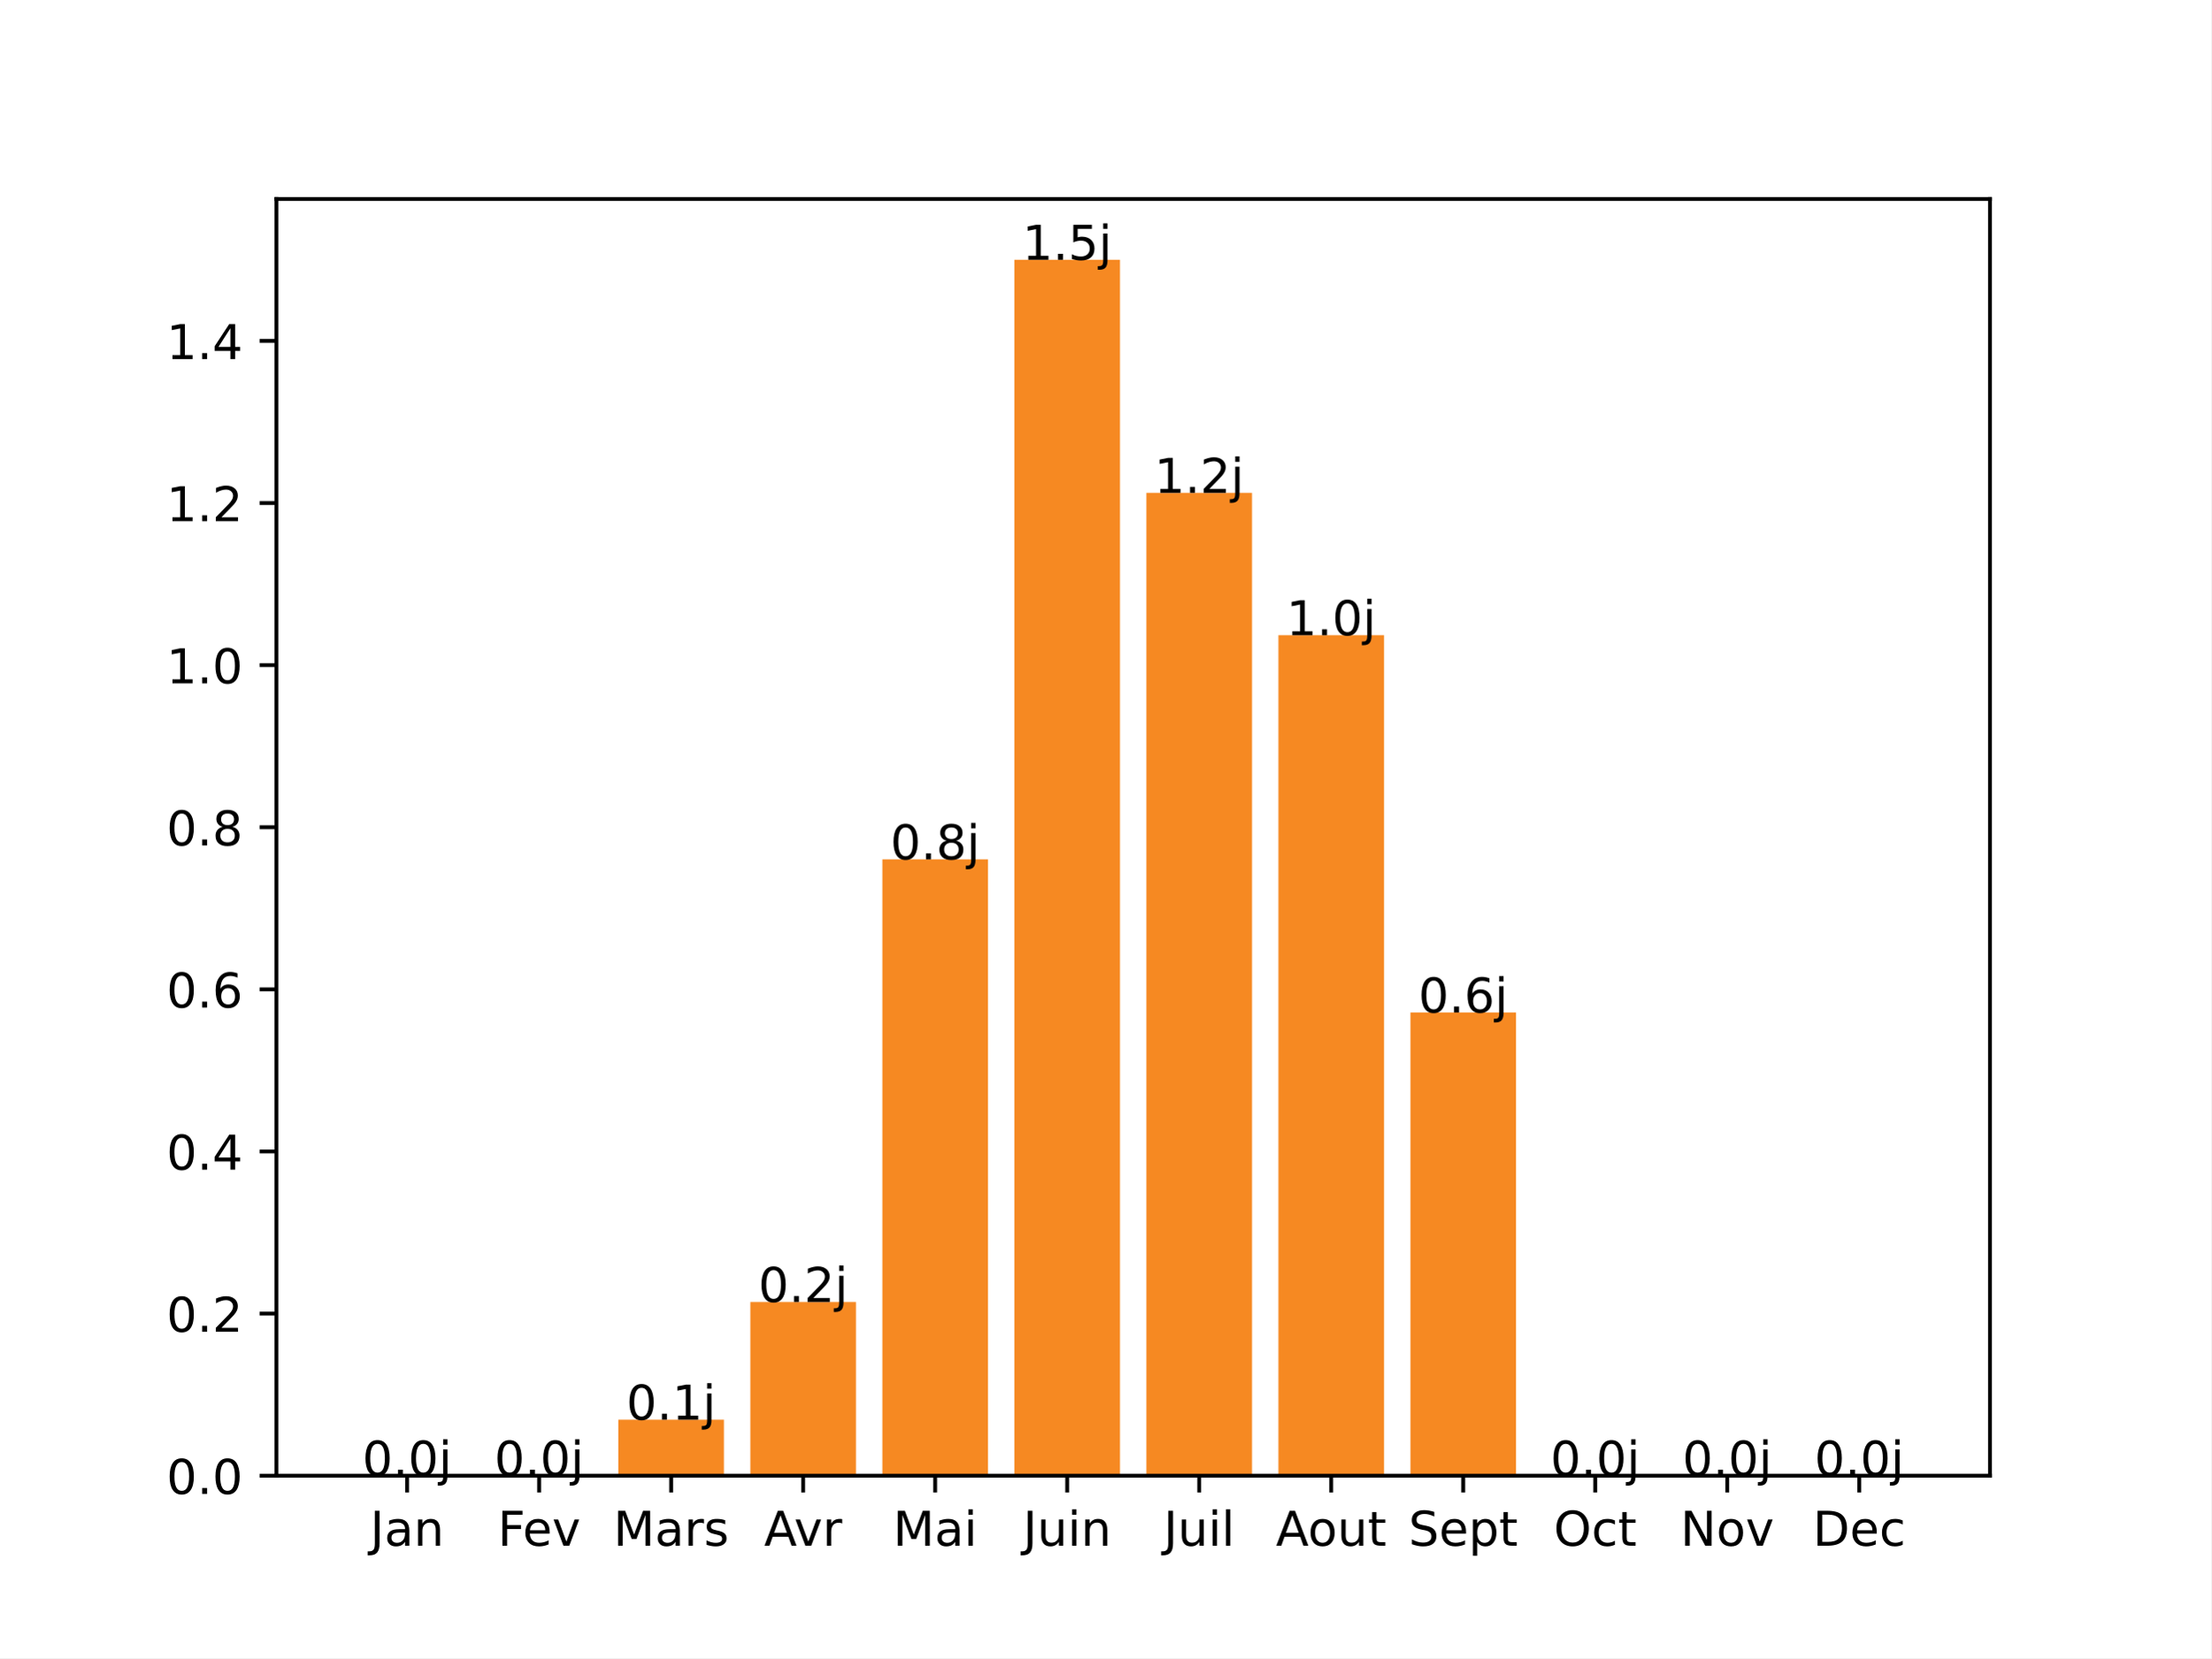
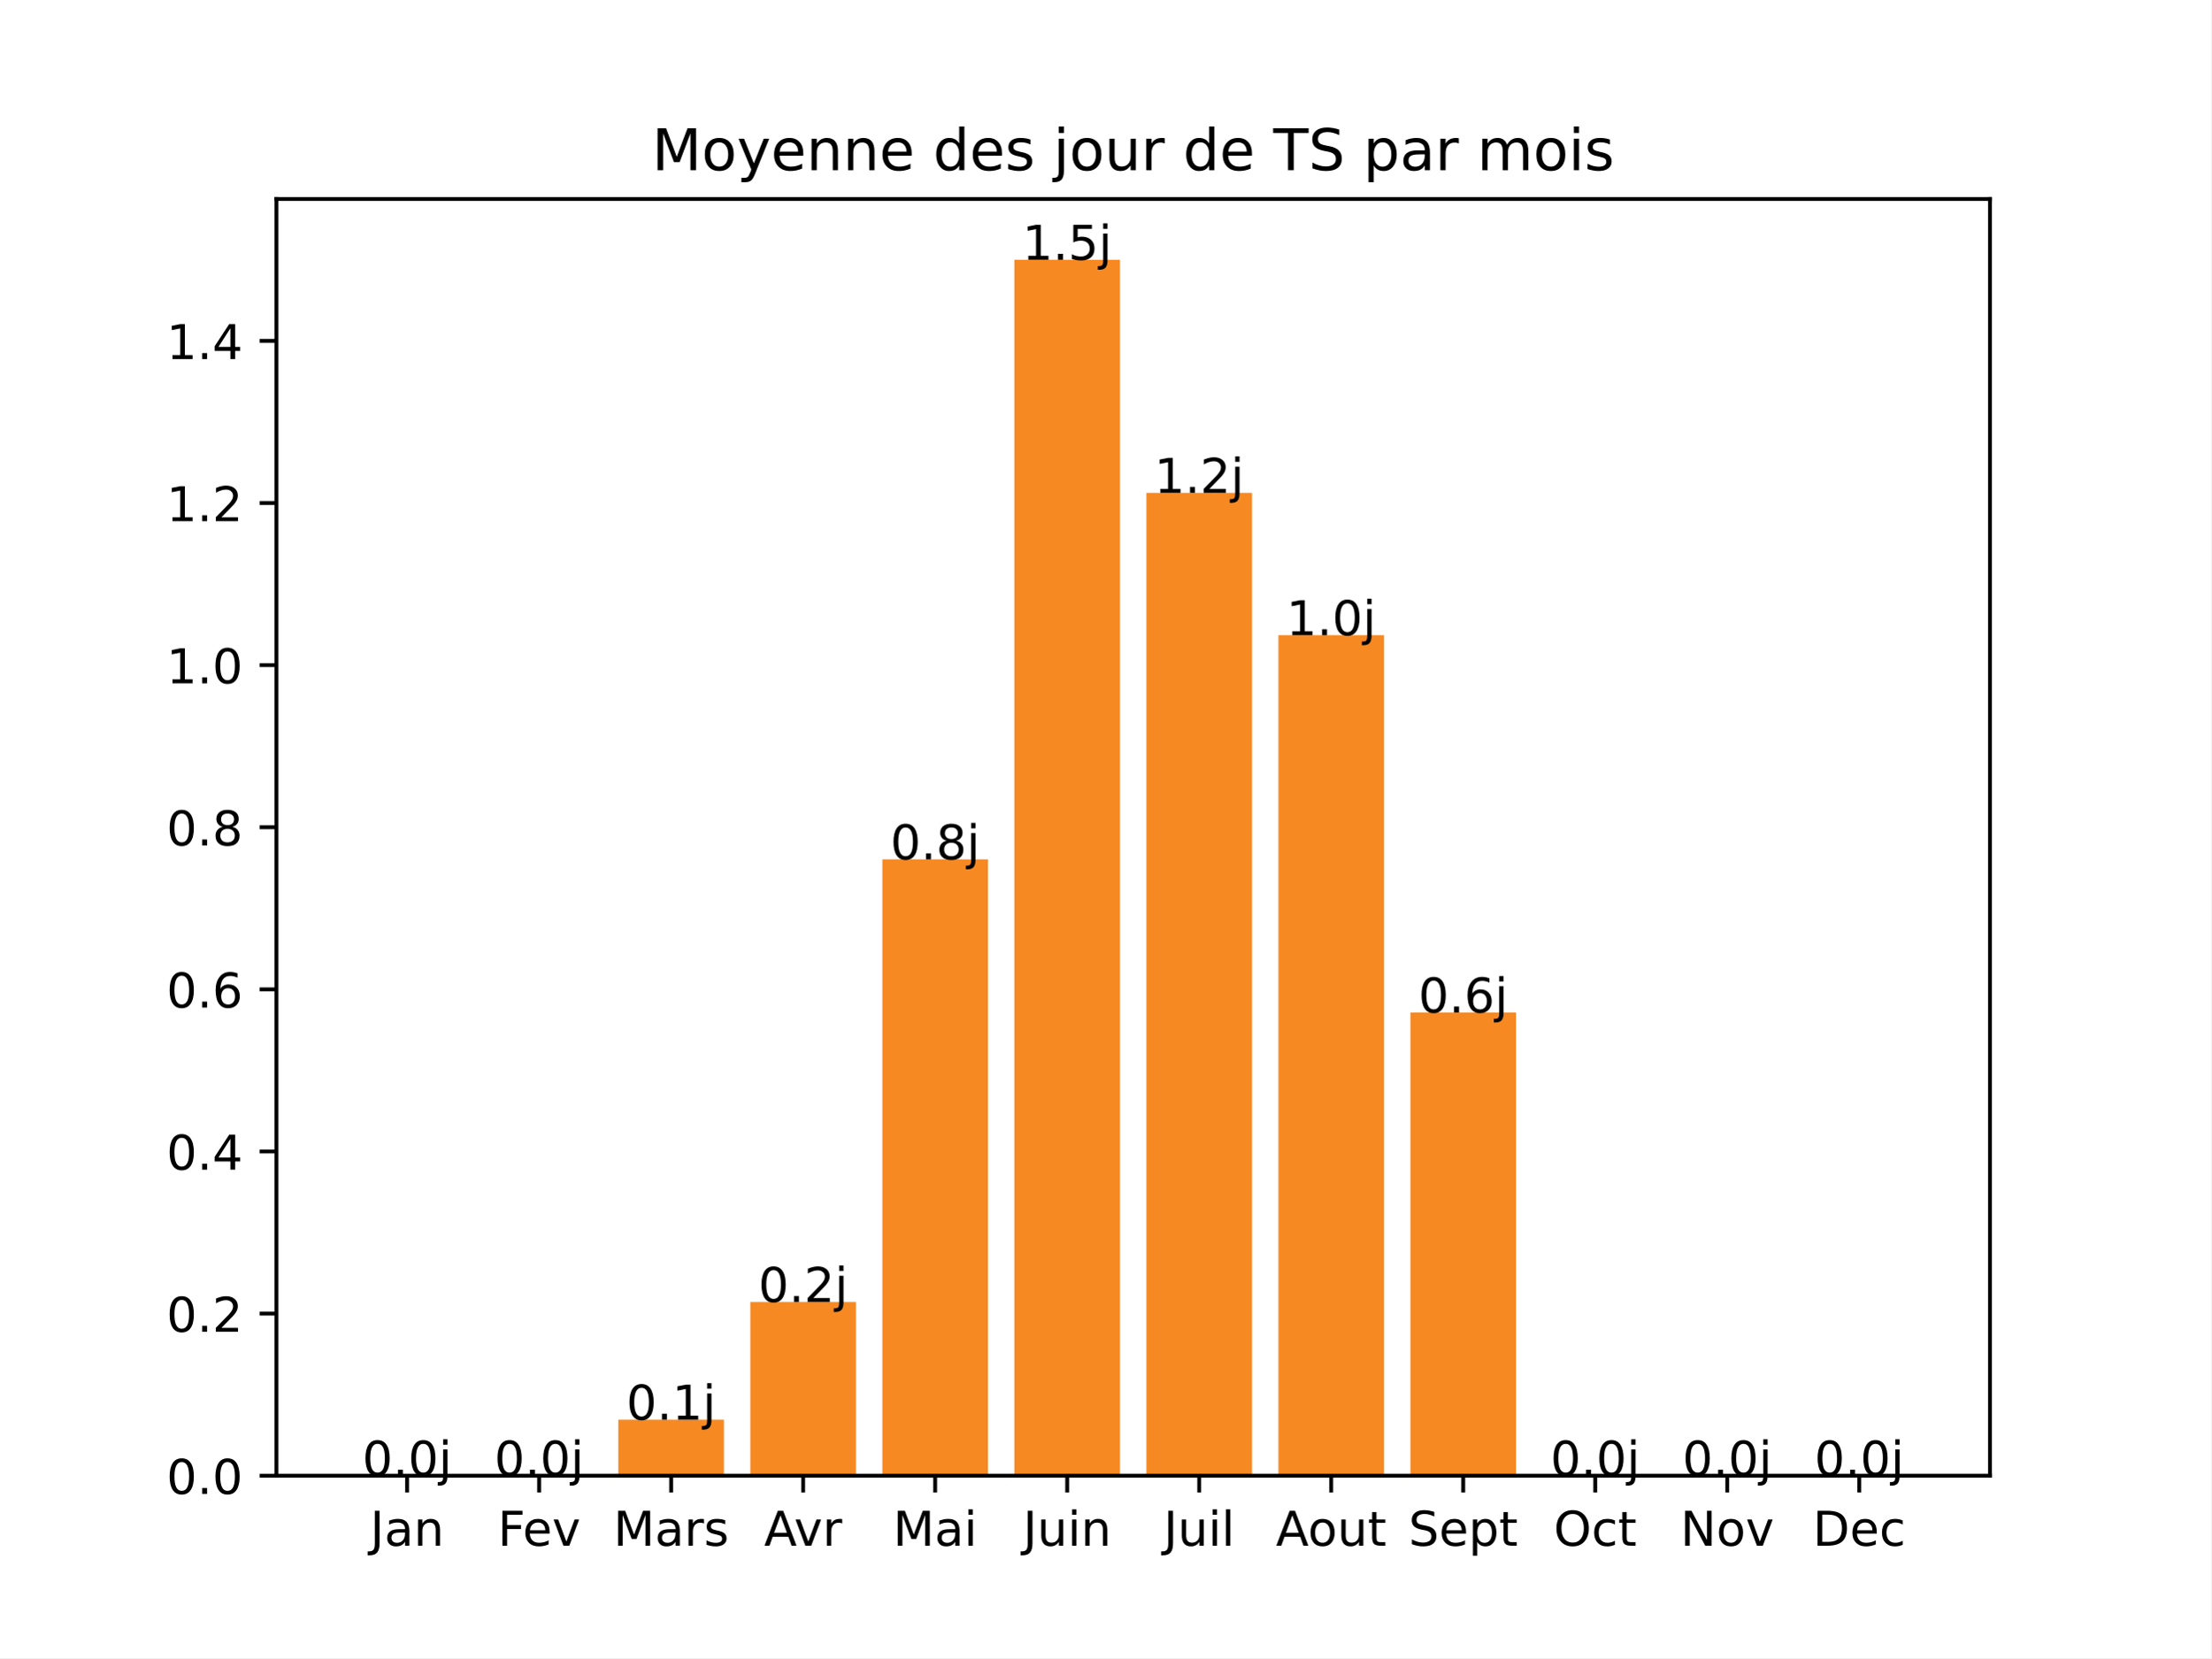
<svg xmlns="http://www.w3.org/2000/svg" xmlns:xlink="http://www.w3.org/1999/xlink" width="460.8pt" height="345.6pt" viewBox="0 0 460.8 345.6" version="1.1">
  <defs>
    <style type="text/css">*{stroke-linejoin: round; stroke-linecap: butt}</style>
  </defs>
  <g id="figure_1">
    <g id="patch_1">
      <path d="M 0 345.6  L 460.8 345.6  L 460.8 0  L 0 0  z " style="fill: #ffffff" />
    </g>
    <g id="axes_1">
      <g id="patch_2">
        <path d="M 57.6 307.584  L 414.72 307.584  L 414.72 41.472  L 57.6 41.472  z " style="fill: #ffffff" />
      </g>
      <g id="patch_3">
-         <path d="M 73.833 307.584  L 95.843 307.584  L 95.843 307.584  L 73.833 307.584  z " clip-path="url(#p5d8af9dc4c)" style="fill: #f68922" />
+         <path d="M 73.833 307.584  L 95.843 307.584  L 95.843 307.584  L 73.833 307.584  z " clip-path="url(#p2e2dd46e97)" style="fill: #f68922" />
      </g>
      <g id="patch_4">
-         <path d="M 101.346 307.584  L 123.356 307.584  L 123.356 307.584  L 101.346 307.584  z " clip-path="url(#p5d8af9dc4c)" style="fill: #f68922" />
+         <path d="M 101.346 307.584  L 123.356 307.584  L 123.356 307.584  L 101.346 307.584  z " clip-path="url(#p2e2dd46e97)" style="fill: #f68922" />
      </g>
      <g id="patch_5">
-         <path d="M 128.859 307.584  L 150.869 307.584  L 150.869 295.905  L 128.859 295.905  z " clip-path="url(#p5d8af9dc4c)" style="fill: #f68922" />
+         <path d="M 128.859 307.584  L 150.869 307.584  L 150.869 295.905  L 128.859 295.905  z " clip-path="url(#p2e2dd46e97)" style="fill: #f68922" />
      </g>
      <g id="patch_6">
-         <path d="M 156.372 307.584  L 178.382 307.584  L 178.382 271.378  L 156.372 271.378  z " clip-path="url(#p5d8af9dc4c)" style="fill: #f68922" />
+         <path d="M 156.372 307.584  L 178.382 307.584  L 178.382 271.378  L 156.372 271.378  z " clip-path="url(#p2e2dd46e97)" style="fill: #f68922" />
      </g>
      <g id="patch_7">
-         <path d="M 183.885 307.584  L 205.896 307.584  L 205.896 179.112  L 183.885 179.112  z " clip-path="url(#p5d8af9dc4c)" style="fill: #f68922" />
+         <path d="M 183.885 307.584  L 205.896 307.584  L 205.896 179.112  L 183.885 179.112  z " clip-path="url(#p2e2dd46e97)" style="fill: #f68922" />
      </g>
      <g id="patch_8">
-         <path d="M 211.398 307.584  L 233.409 307.584  L 233.409 54.144  L 211.398 54.144  z " clip-path="url(#p5d8af9dc4c)" style="fill: #f68922" />
+         <path d="M 211.398 307.584  L 233.409 307.584  L 233.409 54.144  L 211.398 54.144  z " clip-path="url(#p2e2dd46e97)" style="fill: #f68922" />
      </g>
      <g id="patch_9">
-         <path d="M 238.911 307.584  L 260.922 307.584  L 260.922 102.725  L 238.911 102.725  z " clip-path="url(#p5d8af9dc4c)" style="fill: #f68922" />
+         <path d="M 238.911 307.584  L 260.922 307.584  L 260.922 102.725  L 238.911 102.725  z " clip-path="url(#p2e2dd46e97)" style="fill: #f68922" />
      </g>
      <g id="patch_10">
-         <path d="M 266.424 307.584  L 288.435 307.584  L 288.435 132.395  L 266.424 132.395  z " clip-path="url(#p5d8af9dc4c)" style="fill: #f68922" />
+         <path d="M 266.424 307.584  L 288.435 307.584  L 288.435 132.395  L 266.424 132.395  z " clip-path="url(#p2e2dd46e97)" style="fill: #f68922" />
      </g>
      <g id="patch_11">
-         <path d="M 293.938 307.584  L 315.948 307.584  L 315.948 211.035  L 293.938 211.035  z " clip-path="url(#p5d8af9dc4c)" style="fill: #f68922" />
+         <path d="M 293.938 307.584  L 315.948 307.584  L 315.948 211.035  L 293.938 211.035  z " clip-path="url(#p2e2dd46e97)" style="fill: #f68922" />
      </g>
      <g id="patch_12">
-         <path d="M 321.451 307.584  L 343.461 307.584  L 343.461 307.584  L 321.451 307.584  z " clip-path="url(#p5d8af9dc4c)" style="fill: #f68922" />
+         <path d="M 321.451 307.584  L 343.461 307.584  L 343.461 307.584  L 321.451 307.584  z " clip-path="url(#p2e2dd46e97)" style="fill: #f68922" />
      </g>
      <g id="patch_13">
-         <path d="M 348.964 307.584  L 370.974 307.584  L 370.974 307.584  L 348.964 307.584  z " clip-path="url(#p5d8af9dc4c)" style="fill: #f68922" />
+         <path d="M 348.964 307.584  L 370.974 307.584  L 370.974 307.584  L 348.964 307.584  z " clip-path="url(#p2e2dd46e97)" style="fill: #f68922" />
      </g>
      <g id="patch_14">
-         <path d="M 376.477 307.584  L 398.487 307.584  L 398.487 307.584  L 376.477 307.584  z " clip-path="url(#p5d8af9dc4c)" style="fill: #f68922" />
+         <path d="M 376.477 307.584  L 398.487 307.584  L 398.487 307.584  L 376.477 307.584  z " clip-path="url(#p2e2dd46e97)" style="fill: #f68922" />
      </g>
      <g id="matplotlib.axis_1">
        <g id="xtick_1">
          <g id="line2d_1">
            <defs>
-               <path id="m071f439b78" d="M 0 0  L 0 3.5  " style="stroke: #000000; stroke-width: 0.8" />
+               <path id="ma27b482f9b" d="M 0 0  L 0 3.5  " style="stroke: #000000; stroke-width: 0.8" />
            </defs>
            <g>
-               <use xlink:href="#m071f439b78" x="84.838" y="307.584" style="stroke: #000000; stroke-width: 0.8" />
+               <use xlink:href="#ma27b482f9b" x="84.838" y="307.584" style="stroke: #000000; stroke-width: 0.8" />
            </g>
          </g>
          <g id="text_1">
            <g transform="translate(77.13015 322.1824) scale(0.1 -0.1)">
              <defs>
                <path id="DejaVuSans-4a" d="M 628 4666  L 1259 4666  L 1259 325  Q 1259 -519 939 -900  Q 619 -1281 -91 -1281  L -331 -1281  L -331 -750  L -134 -750  Q 284 -750 456 -515  Q 628 -281 628 325  L 628 4666  z " transform="scale(0.015625)" />
                <path id="DejaVuSans-61" d="M 2194 1759  Q 1497 1759 1228 1600  Q 959 1441 959 1056  Q 959 750 1161 570  Q 1363 391 1709 391  Q 2188 391 2477 730  Q 2766 1069 2766 1631  L 2766 1759  L 2194 1759  z M 3341 1997  L 3341 0  L 2766 0  L 2766 531  Q 2569 213 2275 61  Q 1981 -91 1556 -91  Q 1019 -91 701 211  Q 384 513 384 1019  Q 384 1609 779 1909  Q 1175 2209 1959 2209  L 2766 2209  L 2766 2266  Q 2766 2663 2505 2880  Q 2244 3097 1772 3097  Q 1472 3097 1187 3025  Q 903 2953 641 2809  L 641 3341  Q 956 3463 1253 3523  Q 1550 3584 1831 3584  Q 2591 3584 2966 3190  Q 3341 2797 3341 1997  z " transform="scale(0.015625)" />
                <path id="DejaVuSans-6e" d="M 3513 2113  L 3513 0  L 2938 0  L 2938 2094  Q 2938 2591 2744 2837  Q 2550 3084 2163 3084  Q 1697 3084 1428 2787  Q 1159 2491 1159 1978  L 1159 0  L 581 0  L 581 3500  L 1159 3500  L 1159 2956  Q 1366 3272 1645 3428  Q 1925 3584 2291 3584  Q 2894 3584 3203 3211  Q 3513 2838 3513 2113  z " transform="scale(0.015625)" />
              </defs>
              <use xlink:href="#DejaVuSans-4a" />
              <use xlink:href="#DejaVuSans-61" x="29.492" />
              <use xlink:href="#DejaVuSans-6e" x="90.771" />
            </g>
          </g>
        </g>
        <g id="xtick_2">
          <g id="line2d_2">
            <g>
-               <use xlink:href="#m071f439b78" x="112.351" y="307.584" style="stroke: #000000; stroke-width: 0.8" />
+               <use xlink:href="#ma27b482f9b" x="112.351" y="307.584" style="stroke: #000000; stroke-width: 0.8" />
            </g>
          </g>
          <g id="text_2">
            <g transform="translate(103.7143 322.1824) scale(0.1 -0.1)">
              <defs>
                <path id="DejaVuSans-46" d="M 628 4666  L 3309 4666  L 3309 4134  L 1259 4134  L 1259 2759  L 3109 2759  L 3109 2228  L 1259 2228  L 1259 0  L 628 0  L 628 4666  z " transform="scale(0.015625)" />
                <path id="DejaVuSans-65" d="M 3597 1894  L 3597 1613  L 953 1613  Q 991 1019 1311 708  Q 1631 397 2203 397  Q 2534 397 2845 478  Q 3156 559 3463 722  L 3463 178  Q 3153 47 2828 -22  Q 2503 -91 2169 -91  Q 1331 -91 842 396  Q 353 884 353 1716  Q 353 2575 817 3079  Q 1281 3584 2069 3584  Q 2775 3584 3186 3129  Q 3597 2675 3597 1894  z M 3022 2063  Q 3016 2534 2758 2815  Q 2500 3097 2075 3097  Q 1594 3097 1305 2825  Q 1016 2553 972 2059  L 3022 2063  z " transform="scale(0.015625)" />
                <path id="DejaVuSans-76" d="M 191 3500  L 800 3500  L 1894 563  L 2988 3500  L 3597 3500  L 2284 0  L 1503 0  L 191 3500  z " transform="scale(0.015625)" />
              </defs>
              <use xlink:href="#DejaVuSans-46" />
              <use xlink:href="#DejaVuSans-65" x="52.02" />
              <use xlink:href="#DejaVuSans-76" x="113.543" />
            </g>
          </g>
        </g>
        <g id="xtick_3">
          <g id="line2d_3">
            <g>
-               <use xlink:href="#m071f439b78" x="139.864" y="307.584" style="stroke: #000000; stroke-width: 0.8" />
+               <use xlink:href="#ma27b482f9b" x="139.864" y="307.584" style="stroke: #000000; stroke-width: 0.8" />
            </g>
          </g>
          <g id="text_3">
            <g transform="translate(127.8259 322.1824) scale(0.1 -0.1)">
              <defs>
                <path id="DejaVuSans-4d" d="M 628 4666  L 1569 4666  L 2759 1491  L 3956 4666  L 4897 4666  L 4897 0  L 4281 0  L 4281 4097  L 3078 897  L 2444 897  L 1241 4097  L 1241 0  L 628 0  L 628 4666  z " transform="scale(0.015625)" />
                <path id="DejaVuSans-72" d="M 2631 2963  Q 2534 3019 2420 3045  Q 2306 3072 2169 3072  Q 1681 3072 1420 2755  Q 1159 2438 1159 1844  L 1159 0  L 581 0  L 581 3500  L 1159 3500  L 1159 2956  Q 1341 3275 1631 3429  Q 1922 3584 2338 3584  Q 2397 3584 2469 3576  Q 2541 3569 2628 3553  L 2631 2963  z " transform="scale(0.015625)" />
                <path id="DejaVuSans-73" d="M 2834 3397  L 2834 2853  Q 2591 2978 2328 3040  Q 2066 3103 1784 3103  Q 1356 3103 1142 2972  Q 928 2841 928 2578  Q 928 2378 1081 2264  Q 1234 2150 1697 2047  L 1894 2003  Q 2506 1872 2764 1633  Q 3022 1394 3022 966  Q 3022 478 2636 193  Q 2250 -91 1575 -91  Q 1294 -91 989 -36  Q 684 19 347 128  L 347 722  Q 666 556 975 473  Q 1284 391 1588 391  Q 1994 391 2212 530  Q 2431 669 2431 922  Q 2431 1156 2273 1281  Q 2116 1406 1581 1522  L 1381 1569  Q 847 1681 609 1914  Q 372 2147 372 2553  Q 372 3047 722 3315  Q 1072 3584 1716 3584  Q 2034 3584 2315 3537  Q 2597 3491 2834 3397  z " transform="scale(0.015625)" />
              </defs>
              <use xlink:href="#DejaVuSans-4d" />
              <use xlink:href="#DejaVuSans-61" x="86.279" />
              <use xlink:href="#DejaVuSans-72" x="147.559" />
              <use xlink:href="#DejaVuSans-73" x="188.672" />
            </g>
          </g>
        </g>
        <g id="xtick_4">
          <g id="line2d_4">
            <g>
-               <use xlink:href="#m071f439b78" x="167.377" y="307.584" style="stroke: #000000; stroke-width: 0.8" />
+               <use xlink:href="#ma27b482f9b" x="167.377" y="307.584" style="stroke: #000000; stroke-width: 0.8" />
            </g>
          </g>
          <g id="text_4">
            <g transform="translate(159.2359 322.1824) scale(0.1 -0.1)">
              <defs>
                <path id="DejaVuSans-41" d="M 2188 4044  L 1331 1722  L 3047 1722  L 2188 4044  z M 1831 4666  L 2547 4666  L 4325 0  L 3669 0  L 3244 1197  L 1141 1197  L 716 0  L 50 0  L 1831 4666  z " transform="scale(0.015625)" />
              </defs>
              <use xlink:href="#DejaVuSans-41" />
              <use xlink:href="#DejaVuSans-76" x="62.533" />
              <use xlink:href="#DejaVuSans-72" x="121.713" />
            </g>
          </g>
        </g>
        <g id="xtick_5">
          <g id="line2d_5">
            <g>
-               <use xlink:href="#m071f439b78" x="194.89" y="307.584" style="stroke: #000000; stroke-width: 0.8" />
+               <use xlink:href="#ma27b482f9b" x="194.89" y="307.584" style="stroke: #000000; stroke-width: 0.8" />
            </g>
          </g>
          <g id="text_5">
            <g transform="translate(186.1232 322.1824) scale(0.1 -0.1)">
              <defs>
                <path id="DejaVuSans-69" d="M 603 3500  L 1178 3500  L 1178 0  L 603 0  L 603 3500  z M 603 4863  L 1178 4863  L 1178 4134  L 603 4134  L 603 4863  z " transform="scale(0.015625)" />
              </defs>
              <use xlink:href="#DejaVuSans-4d" />
              <use xlink:href="#DejaVuSans-61" x="86.279" />
              <use xlink:href="#DejaVuSans-69" x="147.559" />
            </g>
          </g>
        </g>
        <g id="xtick_6">
          <g id="line2d_6">
            <g>
-               <use xlink:href="#m071f439b78" x="222.403" y="307.584" style="stroke: #000000; stroke-width: 0.8" />
+               <use xlink:href="#ma27b482f9b" x="222.403" y="307.584" style="stroke: #000000; stroke-width: 0.8" />
            </g>
          </g>
          <g id="text_6">
            <g transform="translate(213.2019 322.1824) scale(0.1 -0.1)">
              <defs>
                <path id="DejaVuSans-75" d="M 544 1381  L 544 3500  L 1119 3500  L 1119 1403  Q 1119 906 1312 657  Q 1506 409 1894 409  Q 2359 409 2629 706  Q 2900 1003 2900 1516  L 2900 3500  L 3475 3500  L 3475 0  L 2900 0  L 2900 538  Q 2691 219 2414 64  Q 2138 -91 1772 -91  Q 1169 -91 856 284  Q 544 659 544 1381  z M 1991 3584  L 1991 3584  z " transform="scale(0.015625)" />
              </defs>
              <use xlink:href="#DejaVuSans-4a" />
              <use xlink:href="#DejaVuSans-75" x="29.492" />
              <use xlink:href="#DejaVuSans-69" x="92.871" />
              <use xlink:href="#DejaVuSans-6e" x="120.654" />
            </g>
          </g>
        </g>
        <g id="xtick_7">
          <g id="line2d_7">
            <g>
-               <use xlink:href="#m071f439b78" x="249.917" y="307.584" style="stroke: #000000; stroke-width: 0.8" />
+               <use xlink:href="#ma27b482f9b" x="249.917" y="307.584" style="stroke: #000000; stroke-width: 0.8" />
            </g>
          </g>
          <g id="text_7">
            <g transform="translate(242.4947 322.1824) scale(0.1 -0.1)">
              <defs>
                <path id="DejaVuSans-6c" d="M 603 4863  L 1178 4863  L 1178 0  L 603 0  L 603 4863  z " transform="scale(0.015625)" />
              </defs>
              <use xlink:href="#DejaVuSans-4a" />
              <use xlink:href="#DejaVuSans-75" x="29.492" />
              <use xlink:href="#DejaVuSans-69" x="92.871" />
              <use xlink:href="#DejaVuSans-6c" x="120.654" />
            </g>
          </g>
        </g>
        <g id="xtick_8">
          <g id="line2d_8">
            <g>
-               <use xlink:href="#m071f439b78" x="277.43" y="307.584" style="stroke: #000000; stroke-width: 0.8" />
+               <use xlink:href="#ma27b482f9b" x="277.43" y="307.584" style="stroke: #000000; stroke-width: 0.8" />
            </g>
          </g>
          <g id="text_8">
            <g transform="translate(265.9086 322.1824) scale(0.1 -0.1)">
              <defs>
                <path id="DejaVuSans-6f" d="M 1959 3097  Q 1497 3097 1228 2736  Q 959 2375 959 1747  Q 959 1119 1226 758  Q 1494 397 1959 397  Q 2419 397 2687 759  Q 2956 1122 2956 1747  Q 2956 2369 2687 2733  Q 2419 3097 1959 3097  z M 1959 3584  Q 2709 3584 3137 3096  Q 3566 2609 3566 1747  Q 3566 888 3137 398  Q 2709 -91 1959 -91  Q 1206 -91 779 398  Q 353 888 353 1747  Q 353 2609 779 3096  Q 1206 3584 1959 3584  z " transform="scale(0.015625)" />
                <path id="DejaVuSans-74" d="M 1172 4494  L 1172 3500  L 2356 3500  L 2356 3053  L 1172 3053  L 1172 1153  Q 1172 725 1289 603  Q 1406 481 1766 481  L 2356 481  L 2356 0  L 1766 0  Q 1100 0 847 248  Q 594 497 594 1153  L 594 3053  L 172 3053  L 172 3500  L 594 3500  L 594 4494  L 1172 4494  z " transform="scale(0.015625)" />
              </defs>
              <use xlink:href="#DejaVuSans-41" />
              <use xlink:href="#DejaVuSans-6f" x="66.658" />
              <use xlink:href="#DejaVuSans-75" x="127.84" />
              <use xlink:href="#DejaVuSans-74" x="191.219" />
            </g>
          </g>
        </g>
        <g id="xtick_9">
          <g id="line2d_9">
            <g>
-               <use xlink:href="#m071f439b78" x="304.943" y="307.584" style="stroke: #000000; stroke-width: 0.8" />
+               <use xlink:href="#ma27b482f9b" x="304.943" y="307.584" style="stroke: #000000; stroke-width: 0.8" />
            </g>
          </g>
          <g id="text_9">
            <g transform="translate(293.5576 322.1824) scale(0.1 -0.1)">
              <defs>
                <path id="DejaVuSans-53" d="M 3425 4513  L 3425 3897  Q 3066 4069 2747 4153  Q 2428 4238 2131 4238  Q 1616 4238 1336 4038  Q 1056 3838 1056 3469  Q 1056 3159 1242 3001  Q 1428 2844 1947 2747  L 2328 2669  Q 3034 2534 3370 2195  Q 3706 1856 3706 1288  Q 3706 609 3251 259  Q 2797 -91 1919 -91  Q 1588 -91 1214 -16  Q 841 59 441 206  L 441 856  Q 825 641 1194 531  Q 1563 422 1919 422  Q 2459 422 2753 634  Q 3047 847 3047 1241  Q 3047 1584 2836 1778  Q 2625 1972 2144 2069  L 1759 2144  Q 1053 2284 737 2584  Q 422 2884 422 3419  Q 422 4038 858 4394  Q 1294 4750 2059 4750  Q 2388 4750 2728 4690  Q 3069 4631 3425 4513  z " transform="scale(0.015625)" />
                <path id="DejaVuSans-70" d="M 1159 525  L 1159 -1331  L 581 -1331  L 581 3500  L 1159 3500  L 1159 2969  Q 1341 3281 1617 3432  Q 1894 3584 2278 3584  Q 2916 3584 3314 3078  Q 3713 2572 3713 1747  Q 3713 922 3314 415  Q 2916 -91 2278 -91  Q 1894 -91 1617 61  Q 1341 213 1159 525  z M 3116 1747  Q 3116 2381 2855 2742  Q 2594 3103 2138 3103  Q 1681 3103 1420 2742  Q 1159 2381 1159 1747  Q 1159 1113 1420 752  Q 1681 391 2138 391  Q 2594 391 2855 752  Q 3116 1113 3116 1747  z " transform="scale(0.015625)" />
              </defs>
              <use xlink:href="#DejaVuSans-53" />
              <use xlink:href="#DejaVuSans-65" x="63.477" />
              <use xlink:href="#DejaVuSans-70" x="125" />
              <use xlink:href="#DejaVuSans-74" x="188.477" />
            </g>
          </g>
        </g>
        <g id="xtick_10">
          <g id="line2d_10">
            <g>
-               <use xlink:href="#m071f439b78" x="332.456" y="307.584" style="stroke: #000000; stroke-width: 0.8" />
+               <use xlink:href="#ma27b482f9b" x="332.456" y="307.584" style="stroke: #000000; stroke-width: 0.8" />
            </g>
          </g>
          <g id="text_10">
            <g transform="translate(323.8105 322.1824) scale(0.1 -0.1)">
              <defs>
                <path id="DejaVuSans-4f" d="M 2522 4238  Q 1834 4238 1429 3725  Q 1025 3213 1025 2328  Q 1025 1447 1429 934  Q 1834 422 2522 422  Q 3209 422 3611 934  Q 4013 1447 4013 2328  Q 4013 3213 3611 3725  Q 3209 4238 2522 4238  z M 2522 4750  Q 3503 4750 4090 4092  Q 4678 3434 4678 2328  Q 4678 1225 4090 567  Q 3503 -91 2522 -91  Q 1538 -91 948 565  Q 359 1222 359 2328  Q 359 3434 948 4092  Q 1538 4750 2522 4750  z " transform="scale(0.015625)" />
                <path id="DejaVuSans-63" d="M 3122 3366  L 3122 2828  Q 2878 2963 2633 3030  Q 2388 3097 2138 3097  Q 1578 3097 1268 2742  Q 959 2388 959 1747  Q 959 1106 1268 751  Q 1578 397 2138 397  Q 2388 397 2633 464  Q 2878 531 3122 666  L 3122 134  Q 2881 22 2623 -34  Q 2366 -91 2075 -91  Q 1284 -91 818 406  Q 353 903 353 1747  Q 353 2603 823 3093  Q 1294 3584 2113 3584  Q 2378 3584 2631 3529  Q 2884 3475 3122 3366  z " transform="scale(0.015625)" />
              </defs>
              <use xlink:href="#DejaVuSans-4f" />
              <use xlink:href="#DejaVuSans-63" x="78.711" />
              <use xlink:href="#DejaVuSans-74" x="133.691" />
            </g>
          </g>
        </g>
        <g id="xtick_11">
          <g id="line2d_11">
            <g>
-               <use xlink:href="#m071f439b78" x="359.969" y="307.584" style="stroke: #000000; stroke-width: 0.8" />
+               <use xlink:href="#ma27b482f9b" x="359.969" y="307.584" style="stroke: #000000; stroke-width: 0.8" />
            </g>
          </g>
          <g id="text_11">
            <g transform="translate(350.2096 322.1824) scale(0.1 -0.1)">
              <defs>
                <path id="DejaVuSans-4e" d="M 628 4666  L 1478 4666  L 3547 763  L 3547 4666  L 4159 4666  L 4159 0  L 3309 0  L 1241 3903  L 1241 0  L 628 0  L 628 4666  z " transform="scale(0.015625)" />
              </defs>
              <use xlink:href="#DejaVuSans-4e" />
              <use xlink:href="#DejaVuSans-6f" x="74.805" />
              <use xlink:href="#DejaVuSans-76" x="135.986" />
            </g>
          </g>
        </g>
        <g id="xtick_12">
          <g id="line2d_12">
            <g>
-               <use xlink:href="#m071f439b78" x="387.482" y="307.584" style="stroke: #000000; stroke-width: 0.8" />
+               <use xlink:href="#ma27b482f9b" x="387.482" y="307.584" style="stroke: #000000; stroke-width: 0.8" />
            </g>
          </g>
          <g id="text_12">
            <g transform="translate(377.8063 322.1824) scale(0.1 -0.1)">
              <defs>
                <path id="DejaVuSans-44" d="M 1259 4147  L 1259 519  L 2022 519  Q 2988 519 3436 956  Q 3884 1394 3884 2338  Q 3884 3275 3436 3711  Q 2988 4147 2022 4147  L 1259 4147  z M 628 4666  L 1925 4666  Q 3281 4666 3915 4102  Q 4550 3538 4550 2338  Q 4550 1131 3912 565  Q 3275 0 1925 0  L 628 0  L 628 4666  z " transform="scale(0.015625)" />
              </defs>
              <use xlink:href="#DejaVuSans-44" />
              <use xlink:href="#DejaVuSans-65" x="77.002" />
              <use xlink:href="#DejaVuSans-63" x="138.525" />
            </g>
          </g>
        </g>
      </g>
      <g id="matplotlib.axis_2">
        <g id="ytick_1">
          <g id="line2d_13">
            <defs>
-               <path id="m947482670b" d="M 0 0  L -3.5 0  " style="stroke: #000000; stroke-width: 0.8" />
+               <path id="mfe5aded0c6" d="M 0 0  L -3.5 0  " style="stroke: #000000; stroke-width: 0.8" />
            </defs>
            <g>
-               <use xlink:href="#m947482670b" x="57.6" y="307.584" style="stroke: #000000; stroke-width: 0.8" />
+               <use xlink:href="#mfe5aded0c6" x="57.6" y="307.584" style="stroke: #000000; stroke-width: 0.8" />
            </g>
          </g>
          <g id="text_13">
            <g transform="translate(34.69687 311.3832) scale(0.1 -0.1)">
              <defs>
                <path id="DejaVuSans-30" d="M 2034 4250  Q 1547 4250 1301 3770  Q 1056 3291 1056 2328  Q 1056 1369 1301 889  Q 1547 409 2034 409  Q 2525 409 2770 889  Q 3016 1369 3016 2328  Q 3016 3291 2770 3770  Q 2525 4250 2034 4250  z M 2034 4750  Q 2819 4750 3233 4129  Q 3647 3509 3647 2328  Q 3647 1150 3233 529  Q 2819 -91 2034 -91  Q 1250 -91 836 529  Q 422 1150 422 2328  Q 422 3509 836 4129  Q 1250 4750 2034 4750  z " transform="scale(0.015625)" />
                <path id="DejaVuSans-2e" d="M 684 794  L 1344 794  L 1344 0  L 684 0  L 684 794  z " transform="scale(0.015625)" />
              </defs>
              <use xlink:href="#DejaVuSans-30" />
              <use xlink:href="#DejaVuSans-2e" x="63.623" />
              <use xlink:href="#DejaVuSans-30" x="95.41" />
            </g>
          </g>
        </g>
        <g id="ytick_2">
          <g id="line2d_14">
            <g>
-               <use xlink:href="#m947482670b" x="57.6" y="273.792" style="stroke: #000000; stroke-width: 0.8" />
+               <use xlink:href="#mfe5aded0c6" x="57.6" y="273.792" style="stroke: #000000; stroke-width: 0.8" />
            </g>
          </g>
          <g id="text_14">
            <g transform="translate(34.69687 277.5912) scale(0.1 -0.1)">
              <defs>
                <path id="DejaVuSans-32" d="M 1228 531  L 3431 531  L 3431 0  L 469 0  L 469 531  Q 828 903 1448 1529  Q 2069 2156 2228 2338  Q 2531 2678 2651 2914  Q 2772 3150 2772 3378  Q 2772 3750 2511 3984  Q 2250 4219 1831 4219  Q 1534 4219 1204 4116  Q 875 4013 500 3803  L 500 4441  Q 881 4594 1212 4672  Q 1544 4750 1819 4750  Q 2544 4750 2975 4387  Q 3406 4025 3406 3419  Q 3406 3131 3298 2873  Q 3191 2616 2906 2266  Q 2828 2175 2409 1742  Q 1991 1309 1228 531  z " transform="scale(0.015625)" />
              </defs>
              <use xlink:href="#DejaVuSans-30" />
              <use xlink:href="#DejaVuSans-2e" x="63.623" />
              <use xlink:href="#DejaVuSans-32" x="95.41" />
            </g>
          </g>
        </g>
        <g id="ytick_3">
          <g id="line2d_15">
            <g>
-               <use xlink:href="#m947482670b" x="57.6" y="240" style="stroke: #000000; stroke-width: 0.8" />
+               <use xlink:href="#mfe5aded0c6" x="57.6" y="240" style="stroke: #000000; stroke-width: 0.8" />
            </g>
          </g>
          <g id="text_15">
            <g transform="translate(34.69687 243.7992) scale(0.1 -0.1)">
              <defs>
                <path id="DejaVuSans-34" d="M 2419 4116  L 825 1625  L 2419 1625  L 2419 4116  z M 2253 4666  L 3047 4666  L 3047 1625  L 3713 1625  L 3713 1100  L 3047 1100  L 3047 0  L 2419 0  L 2419 1100  L 313 1100  L 313 1709  L 2253 4666  z " transform="scale(0.015625)" />
              </defs>
              <use xlink:href="#DejaVuSans-30" />
              <use xlink:href="#DejaVuSans-2e" x="63.623" />
              <use xlink:href="#DejaVuSans-34" x="95.41" />
            </g>
          </g>
        </g>
        <g id="ytick_4">
          <g id="line2d_16">
            <g>
-               <use xlink:href="#m947482670b" x="57.6" y="206.208" style="stroke: #000000; stroke-width: 0.8" />
+               <use xlink:href="#mfe5aded0c6" x="57.6" y="206.208" style="stroke: #000000; stroke-width: 0.8" />
            </g>
          </g>
          <g id="text_16">
            <g transform="translate(34.69687 210.0072) scale(0.1 -0.1)">
              <defs>
                <path id="DejaVuSans-36" d="M 2113 2584  Q 1688 2584 1439 2293  Q 1191 2003 1191 1497  Q 1191 994 1439 701  Q 1688 409 2113 409  Q 2538 409 2786 701  Q 3034 994 3034 1497  Q 3034 2003 2786 2293  Q 2538 2584 2113 2584  z M 3366 4563  L 3366 3988  Q 3128 4100 2886 4159  Q 2644 4219 2406 4219  Q 1781 4219 1451 3797  Q 1122 3375 1075 2522  Q 1259 2794 1537 2939  Q 1816 3084 2150 3084  Q 2853 3084 3261 2657  Q 3669 2231 3669 1497  Q 3669 778 3244 343  Q 2819 -91 2113 -91  Q 1303 -91 875 529  Q 447 1150 447 2328  Q 447 3434 972 4092  Q 1497 4750 2381 4750  Q 2619 4750 2861 4703  Q 3103 4656 3366 4563  z " transform="scale(0.015625)" />
              </defs>
              <use xlink:href="#DejaVuSans-30" />
              <use xlink:href="#DejaVuSans-2e" x="63.623" />
              <use xlink:href="#DejaVuSans-36" x="95.41" />
            </g>
          </g>
        </g>
        <g id="ytick_5">
          <g id="line2d_17">
            <g>
-               <use xlink:href="#m947482670b" x="57.6" y="172.416" style="stroke: #000000; stroke-width: 0.8" />
+               <use xlink:href="#mfe5aded0c6" x="57.6" y="172.416" style="stroke: #000000; stroke-width: 0.8" />
            </g>
          </g>
          <g id="text_17">
            <g transform="translate(34.69687 176.2152) scale(0.1 -0.1)">
              <defs>
                <path id="DejaVuSans-38" d="M 2034 2216  Q 1584 2216 1326 1975  Q 1069 1734 1069 1313  Q 1069 891 1326 650  Q 1584 409 2034 409  Q 2484 409 2743 651  Q 3003 894 3003 1313  Q 3003 1734 2745 1975  Q 2488 2216 2034 2216  z M 1403 2484  Q 997 2584 770 2862  Q 544 3141 544 3541  Q 544 4100 942 4425  Q 1341 4750 2034 4750  Q 2731 4750 3128 4425  Q 3525 4100 3525 3541  Q 3525 3141 3298 2862  Q 3072 2584 2669 2484  Q 3125 2378 3379 2068  Q 3634 1759 3634 1313  Q 3634 634 3220 271  Q 2806 -91 2034 -91  Q 1263 -91 848 271  Q 434 634 434 1313  Q 434 1759 690 2068  Q 947 2378 1403 2484  z M 1172 3481  Q 1172 3119 1398 2916  Q 1625 2713 2034 2713  Q 2441 2713 2670 2916  Q 2900 3119 2900 3481  Q 2900 3844 2670 4047  Q 2441 4250 2034 4250  Q 1625 4250 1398 4047  Q 1172 3844 1172 3481  z " transform="scale(0.015625)" />
              </defs>
              <use xlink:href="#DejaVuSans-30" />
              <use xlink:href="#DejaVuSans-2e" x="63.623" />
              <use xlink:href="#DejaVuSans-38" x="95.41" />
            </g>
          </g>
        </g>
        <g id="ytick_6">
          <g id="line2d_18">
            <g>
-               <use xlink:href="#m947482670b" x="57.6" y="138.624" style="stroke: #000000; stroke-width: 0.8" />
+               <use xlink:href="#mfe5aded0c6" x="57.6" y="138.624" style="stroke: #000000; stroke-width: 0.8" />
            </g>
          </g>
          <g id="text_18">
            <g transform="translate(34.69687 142.4232) scale(0.1 -0.1)">
              <defs>
                <path id="DejaVuSans-31" d="M 794 531  L 1825 531  L 1825 4091  L 703 3866  L 703 4441  L 1819 4666  L 2450 4666  L 2450 531  L 3481 531  L 3481 0  L 794 0  L 794 531  z " transform="scale(0.015625)" />
              </defs>
              <use xlink:href="#DejaVuSans-31" />
              <use xlink:href="#DejaVuSans-2e" x="63.623" />
              <use xlink:href="#DejaVuSans-30" x="95.41" />
            </g>
          </g>
        </g>
        <g id="ytick_7">
          <g id="line2d_19">
            <g>
-               <use xlink:href="#m947482670b" x="57.6" y="104.832" style="stroke: #000000; stroke-width: 0.8" />
+               <use xlink:href="#mfe5aded0c6" x="57.6" y="104.832" style="stroke: #000000; stroke-width: 0.8" />
            </g>
          </g>
          <g id="text_19">
            <g transform="translate(34.69687 108.6312) scale(0.1 -0.1)">
              <use xlink:href="#DejaVuSans-31" />
              <use xlink:href="#DejaVuSans-2e" x="63.623" />
              <use xlink:href="#DejaVuSans-32" x="95.41" />
            </g>
          </g>
        </g>
        <g id="ytick_8">
          <g id="line2d_20">
            <g>
-               <use xlink:href="#m947482670b" x="57.6" y="71.04" style="stroke: #000000; stroke-width: 0.8" />
+               <use xlink:href="#mfe5aded0c6" x="57.6" y="71.04" style="stroke: #000000; stroke-width: 0.8" />
            </g>
          </g>
          <g id="text_20">
            <g transform="translate(34.69687 74.83922) scale(0.1 -0.1)">
              <use xlink:href="#DejaVuSans-31" />
              <use xlink:href="#DejaVuSans-2e" x="63.623" />
              <use xlink:href="#DejaVuSans-34" x="95.41" />
            </g>
          </g>
        </g>
      </g>
      <g id="patch_15">
        <path d="M 57.6 307.584  L 57.6 41.472  " style="fill: none; stroke: #000000; stroke-width: 0.8; stroke-linejoin: miter; stroke-linecap: square" />
      </g>
      <g id="patch_16">
        <path d="M 414.72 307.584  L 414.72 41.472  " style="fill: none; stroke: #000000; stroke-width: 0.8; stroke-linejoin: miter; stroke-linecap: square" />
      </g>
      <g id="patch_17">
        <path d="M 57.6 307.584  L 414.72 307.584  " style="fill: none; stroke: #000000; stroke-width: 0.8; stroke-linejoin: miter; stroke-linecap: square" />
      </g>
      <g id="patch_18">
        <path d="M 57.6 41.472  L 414.72 41.472  " style="fill: none; stroke: #000000; stroke-width: 0.8; stroke-linejoin: miter; stroke-linecap: square" />
      </g>
      <g id="text_21">
        <g transform="translate(75.49734 307.584) scale(0.1 -0.1)">
          <defs>
            <path id="DejaVuSans-6a" d="M 603 3500  L 1178 3500  L 1178 -63  Q 1178 -731 923 -1031  Q 669 -1331 103 -1331  L -116 -1331  L -116 -844  L 38 -844  Q 366 -844 484 -692  Q 603 -541 603 -63  L 603 3500  z M 603 4863  L 1178 4863  L 1178 4134  L 603 4134  L 603 4863  z " transform="scale(0.015625)" />
          </defs>
          <use xlink:href="#DejaVuSans-30" />
          <use xlink:href="#DejaVuSans-2e" x="63.623" />
          <use xlink:href="#DejaVuSans-30" x="95.41" />
          <use xlink:href="#DejaVuSans-6a" x="159.033" />
        </g>
      </g>
      <g id="text_22">
        <g transform="translate(103.0104 307.584) scale(0.1 -0.1)">
          <use xlink:href="#DejaVuSans-30" />
          <use xlink:href="#DejaVuSans-2e" x="63.623" />
          <use xlink:href="#DejaVuSans-30" x="95.41" />
          <use xlink:href="#DejaVuSans-6a" x="159.033" />
        </g>
      </g>
      <g id="text_23">
        <g transform="translate(130.5235 295.9047) scale(0.1 -0.1)">
          <use xlink:href="#DejaVuSans-30" />
          <use xlink:href="#DejaVuSans-2e" x="63.623" />
          <use xlink:href="#DejaVuSans-31" x="95.41" />
          <use xlink:href="#DejaVuSans-6a" x="159.033" />
        </g>
      </g>
      <g id="text_24">
        <g transform="translate(158.0366 271.3783) scale(0.1 -0.1)">
          <use xlink:href="#DejaVuSans-30" />
          <use xlink:href="#DejaVuSans-2e" x="63.623" />
          <use xlink:href="#DejaVuSans-32" x="95.41" />
          <use xlink:href="#DejaVuSans-6a" x="159.033" />
        </g>
      </g>
      <g id="text_25">
        <g transform="translate(185.5497 179.1121) scale(0.1 -0.1)">
          <use xlink:href="#DejaVuSans-30" />
          <use xlink:href="#DejaVuSans-2e" x="63.623" />
          <use xlink:href="#DejaVuSans-38" x="95.41" />
          <use xlink:href="#DejaVuSans-6a" x="159.033" />
        </g>
      </g>
      <g id="text_26">
        <g transform="translate(213.0628 54.144) scale(0.1 -0.1)">
          <defs>
            <path id="DejaVuSans-35" d="M 691 4666  L 3169 4666  L 3169 4134  L 1269 4134  L 1269 2991  Q 1406 3038 1543 3061  Q 1681 3084 1819 3084  Q 2600 3084 3056 2656  Q 3513 2228 3513 1497  Q 3513 744 3044 326  Q 2575 -91 1722 -91  Q 1428 -91 1123 -41  Q 819 9 494 109  L 494 744  Q 775 591 1075 516  Q 1375 441 1709 441  Q 2250 441 2565 725  Q 2881 1009 2881 1497  Q 2881 1984 2565 2268  Q 2250 2553 1709 2553  Q 1456 2553 1204 2497  Q 953 2441 691 2322  L 691 4666  z " transform="scale(0.015625)" />
          </defs>
          <use xlink:href="#DejaVuSans-31" />
          <use xlink:href="#DejaVuSans-2e" x="63.623" />
          <use xlink:href="#DejaVuSans-35" x="95.41" />
          <use xlink:href="#DejaVuSans-6a" x="159.033" />
        </g>
      </g>
      <g id="text_27">
        <g transform="translate(240.5759 102.7249) scale(0.1 -0.1)">
          <use xlink:href="#DejaVuSans-31" />
          <use xlink:href="#DejaVuSans-2e" x="63.623" />
          <use xlink:href="#DejaVuSans-32" x="95.41" />
          <use xlink:href="#DejaVuSans-6a" x="159.033" />
        </g>
      </g>
      <g id="text_28">
        <g transform="translate(268.089 132.3951) scale(0.1 -0.1)">
          <use xlink:href="#DejaVuSans-31" />
          <use xlink:href="#DejaVuSans-2e" x="63.623" />
          <use xlink:href="#DejaVuSans-30" x="95.41" />
          <use xlink:href="#DejaVuSans-6a" x="159.033" />
        </g>
      </g>
      <g id="text_29">
        <g transform="translate(295.6021 211.0354) scale(0.1 -0.1)">
          <use xlink:href="#DejaVuSans-30" />
          <use xlink:href="#DejaVuSans-2e" x="63.623" />
          <use xlink:href="#DejaVuSans-36" x="95.41" />
          <use xlink:href="#DejaVuSans-6a" x="159.033" />
        </g>
      </g>
      <g id="text_30">
        <g transform="translate(323.1152 307.584) scale(0.1 -0.1)">
          <use xlink:href="#DejaVuSans-30" />
          <use xlink:href="#DejaVuSans-2e" x="63.623" />
          <use xlink:href="#DejaVuSans-30" x="95.41" />
          <use xlink:href="#DejaVuSans-6a" x="159.033" />
        </g>
      </g>
      <g id="text_31">
        <g transform="translate(350.6283 307.584) scale(0.1 -0.1)">
          <use xlink:href="#DejaVuSans-30" />
          <use xlink:href="#DejaVuSans-2e" x="63.623" />
          <use xlink:href="#DejaVuSans-30" x="95.41" />
          <use xlink:href="#DejaVuSans-6a" x="159.033" />
        </g>
      </g>
      <g id="text_32">
        <g transform="translate(378.1414 307.584) scale(0.1 -0.1)">
          <use xlink:href="#DejaVuSans-30" />
          <use xlink:href="#DejaVuSans-2e" x="63.623" />
          <use xlink:href="#DejaVuSans-30" x="95.41" />
          <use xlink:href="#DejaVuSans-6a" x="159.033" />
        </g>
      </g>
+       <g id="text_33">
+         <g transform="translate(135.8616 35.472) scale(0.12 -0.12)">
+           <defs>
+             <path id="DejaVuSans-79" d="M 2059 -325  Q 1816 -950 1584 -1140  Q 1353 -1331 966 -1331  L 506 -1331  L 506 -850  L 844 -850  Q 1081 -850 1212 -737  Q 1344 -625 1503 -206  L 1606 56  L 191 3500  L 800 3500  L 1894 763  L 2988 3500  L 3597 3500  L 2059 -325  z " transform="scale(0.015625)" />
+             <path id="DejaVuSans-20" transform="scale(0.015625)" />
+             <path id="DejaVuSans-64" d="M 2906 2969  L 2906 4863  L 3481 4863  L 3481 0  L 2906 0  L 2906 525  Q 2725 213 2448 61  Q 2172 -91 1784 -91  Q 1150 -91 751 415  Q 353 922 353 1747  Q 353 2572 751 3078  Q 1150 3584 1784 3584  Q 2172 3584 2448 3432  Q 2725 3281 2906 2969  z M 947 1747  Q 947 1113 1208 752  Q 1469 391 1925 391  Q 2381 391 2643 752  Q 2906 1113 2906 1747  Q 2906 2381 2643 2742  Q 2381 3103 1925 3103  Q 1469 3103 1208 2742  Q 947 2381 947 1747  z " transform="scale(0.015625)" />
+             <path id="DejaVuSans-54" d="M -19 4666  L 3928 4666  L 3928 4134  L 2272 4134  L 2272 0  L 1638 0  L 1638 4134  L -19 4134  L -19 4666  z " transform="scale(0.015625)" />
+             <path id="DejaVuSans-6d" d="M 3328 2828  Q 3544 3216 3844 3400  Q 4144 3584 4550 3584  Q 5097 3584 5394 3201  Q 5691 2819 5691 2113  L 5691 0  L 5113 0  L 5113 2094  Q 5113 2597 4934 2840  Q 4756 3084 4391 3084  Q 3944 3084 3684 2787  Q 3425 2491 3425 1978  L 3425 0  L 2847 0  L 2847 2094  Q 2847 2600 2669 2842  Q 2491 3084 2119 3084  Q 1678 3084 1418 2786  Q 1159 2488 1159 1978  L 1159 0  L 581 0  L 581 3500  L 1159 3500  L 1159 2956  Q 1356 3278 1631 3431  Q 1906 3584 2284 3584  Q 2666 3584 2933 3390  Q 3200 3197 3328 2828  z " transform="scale(0.015625)" />
+           </defs>
+           <use xlink:href="#DejaVuSans-4d" />
+           <use xlink:href="#DejaVuSans-6f" x="86.279" />
+           <use xlink:href="#DejaVuSans-79" x="147.461" />
+           <use xlink:href="#DejaVuSans-65" x="206.641" />
+           <use xlink:href="#DejaVuSans-6e" x="268.164" />
+           <use xlink:href="#DejaVuSans-6e" x="331.543" />
+           <use xlink:href="#DejaVuSans-65" x="394.922" />
+           <use xlink:href="#DejaVuSans-20" x="456.445" />
+           <use xlink:href="#DejaVuSans-64" x="488.232" />
+           <use xlink:href="#DejaVuSans-65" x="551.709" />
+           <use xlink:href="#DejaVuSans-73" x="613.232" />
+           <use xlink:href="#DejaVuSans-20" x="665.332" />
+           <use xlink:href="#DejaVuSans-6a" x="697.119" />
+           <use xlink:href="#DejaVuSans-6f" x="724.902" />
+           <use xlink:href="#DejaVuSans-75" x="786.084" />
+           <use xlink:href="#DejaVuSans-72" x="849.463" />
+           <use xlink:href="#DejaVuSans-20" x="890.576" />
+           <use xlink:href="#DejaVuSans-64" x="922.363" />
+           <use xlink:href="#DejaVuSans-65" x="985.84" />
+           <use xlink:href="#DejaVuSans-20" x="1047.363" />
+           <use xlink:href="#DejaVuSans-54" x="1079.15" />
+           <use xlink:href="#DejaVuSans-53" x="1140.234" />
+           <use xlink:href="#DejaVuSans-20" x="1203.711" />
+           <use xlink:href="#DejaVuSans-70" x="1235.498" />
+           <use xlink:href="#DejaVuSans-61" x="1298.975" />
+           <use xlink:href="#DejaVuSans-72" x="1360.254" />
+           <use xlink:href="#DejaVuSans-20" x="1401.367" />
+           <use xlink:href="#DejaVuSans-6d" x="1433.154" />
+           <use xlink:href="#DejaVuSans-6f" x="1530.566" />
+           <use xlink:href="#DejaVuSans-69" x="1591.748" />
+           <use xlink:href="#DejaVuSans-73" x="1619.531" />
+         </g>
+       </g>
    </g>
  </g>
  <defs>
-     <clipPath id="p5d8af9dc4c">
+     <clipPath id="p2e2dd46e97">
      <rect x="57.6" y="41.472" width="357.12" height="266.112" />
    </clipPath>
  </defs>
</svg>
